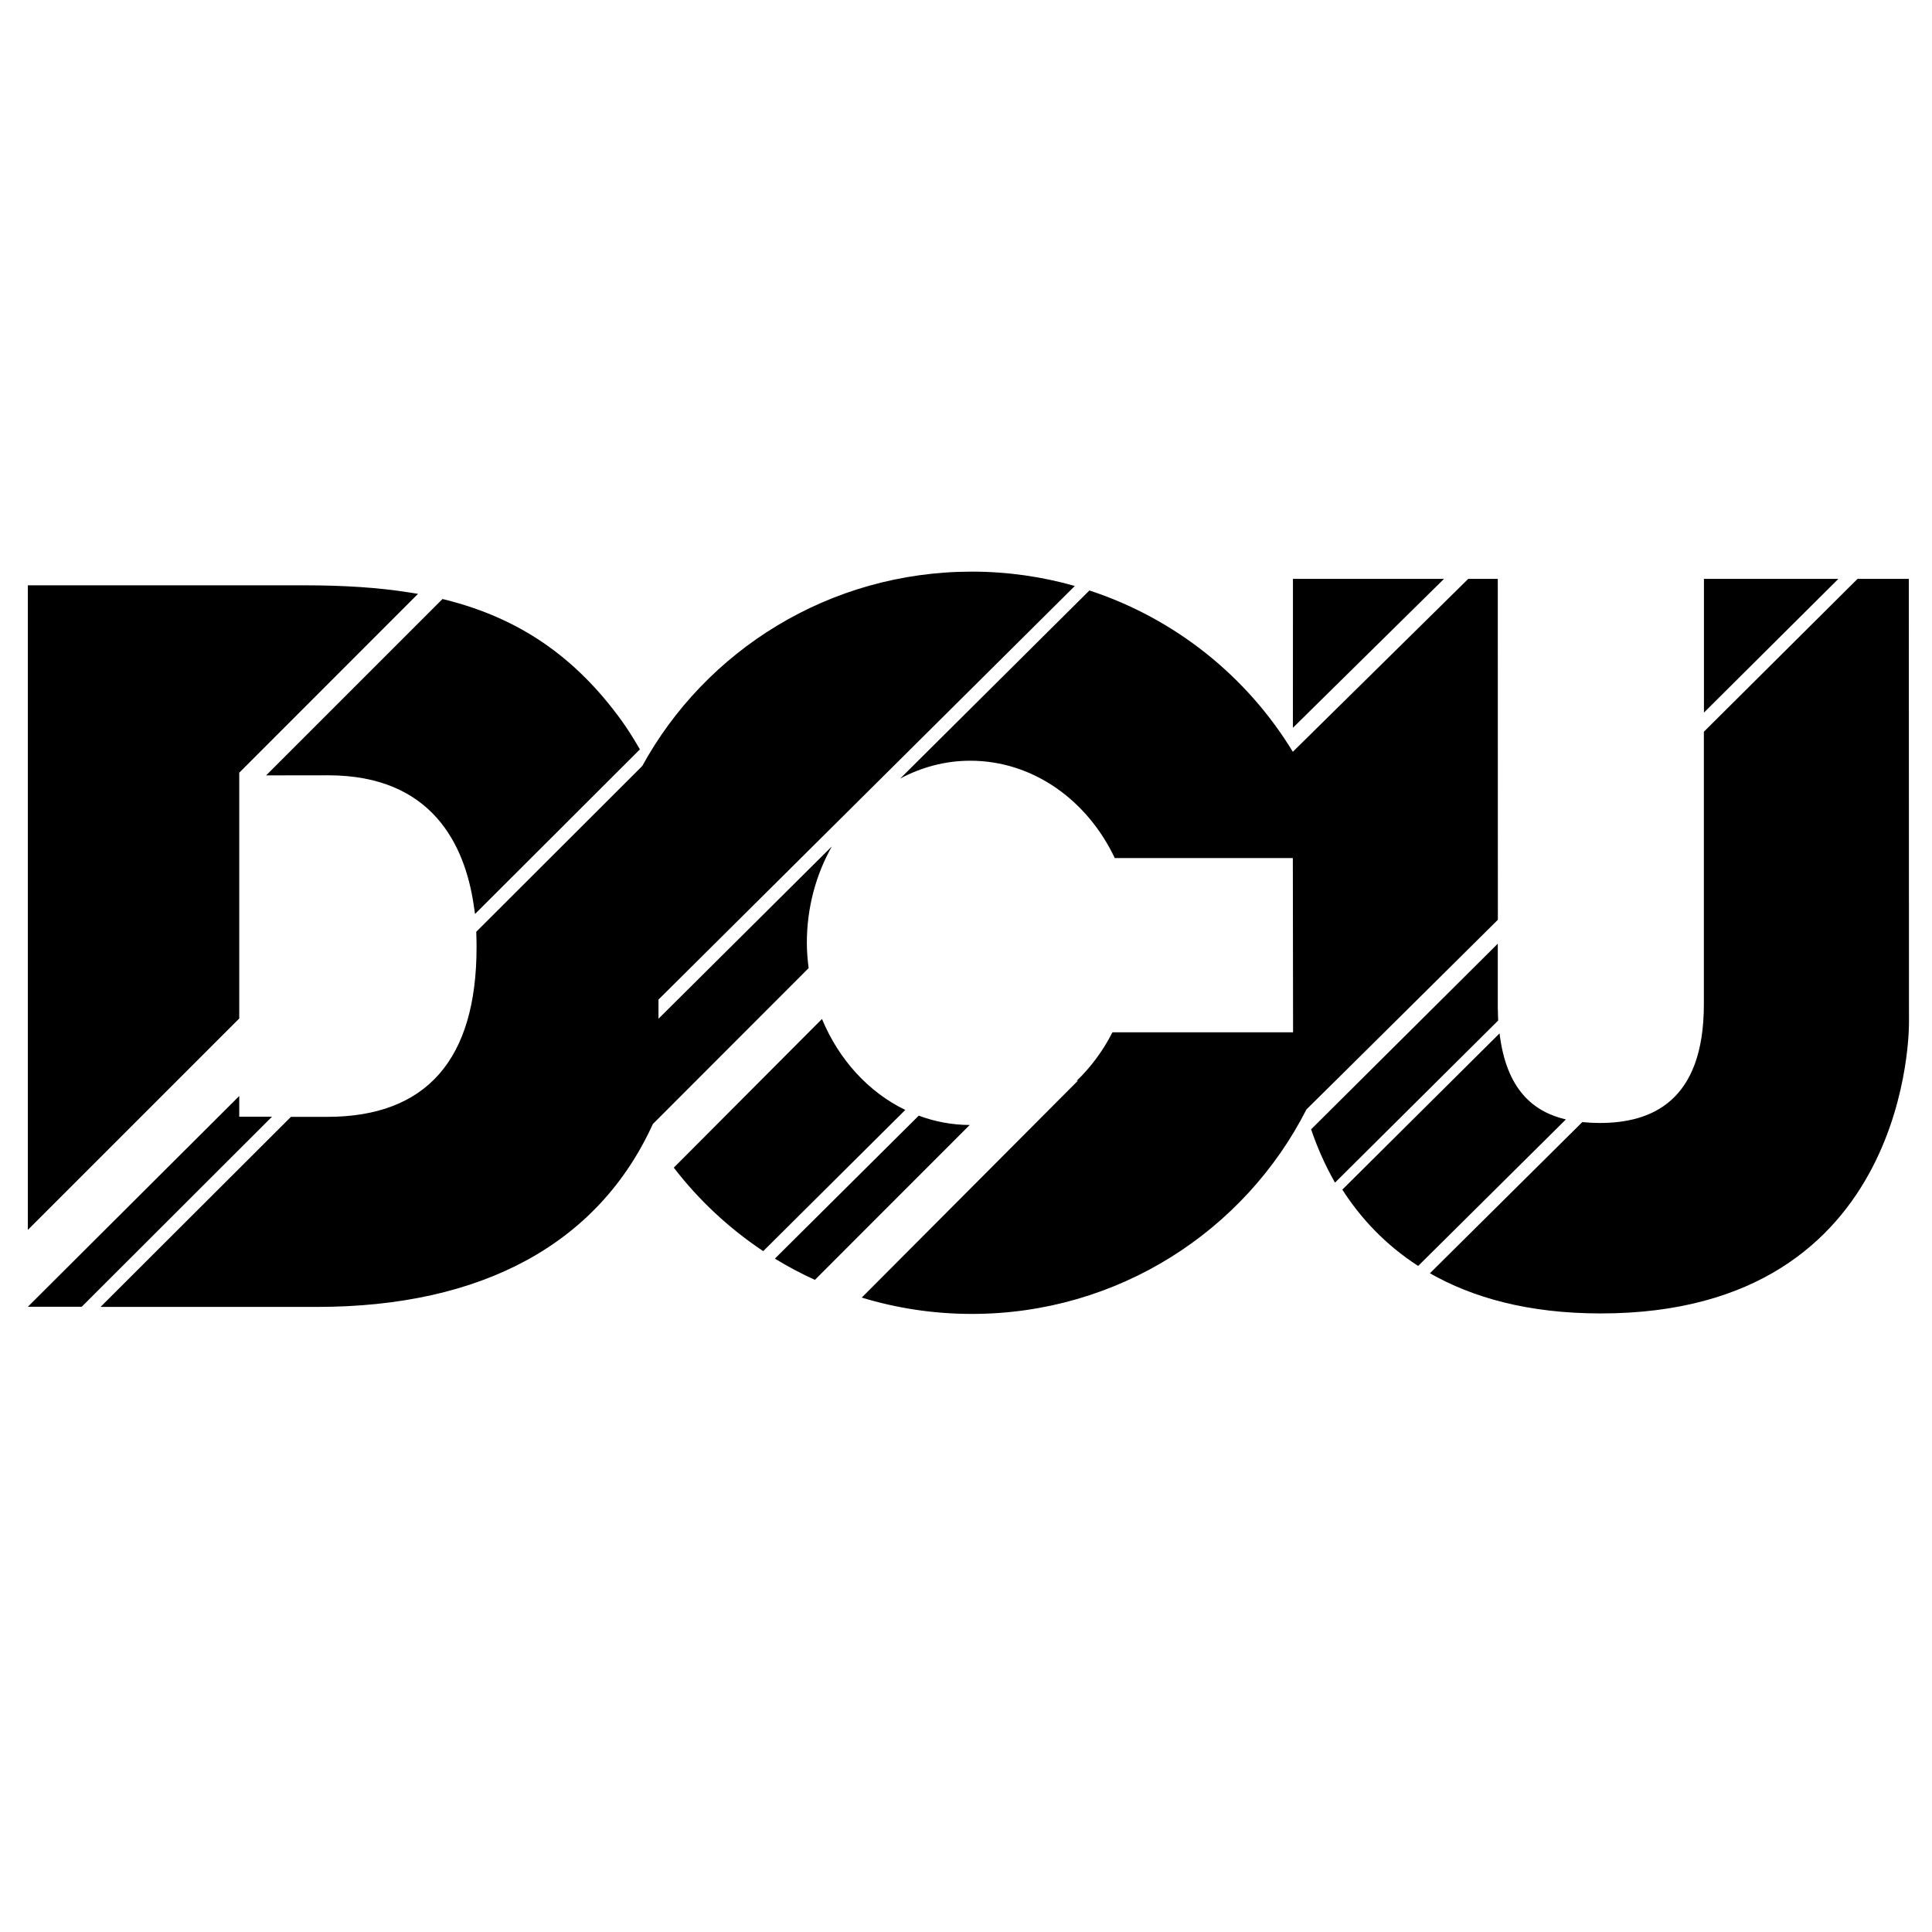
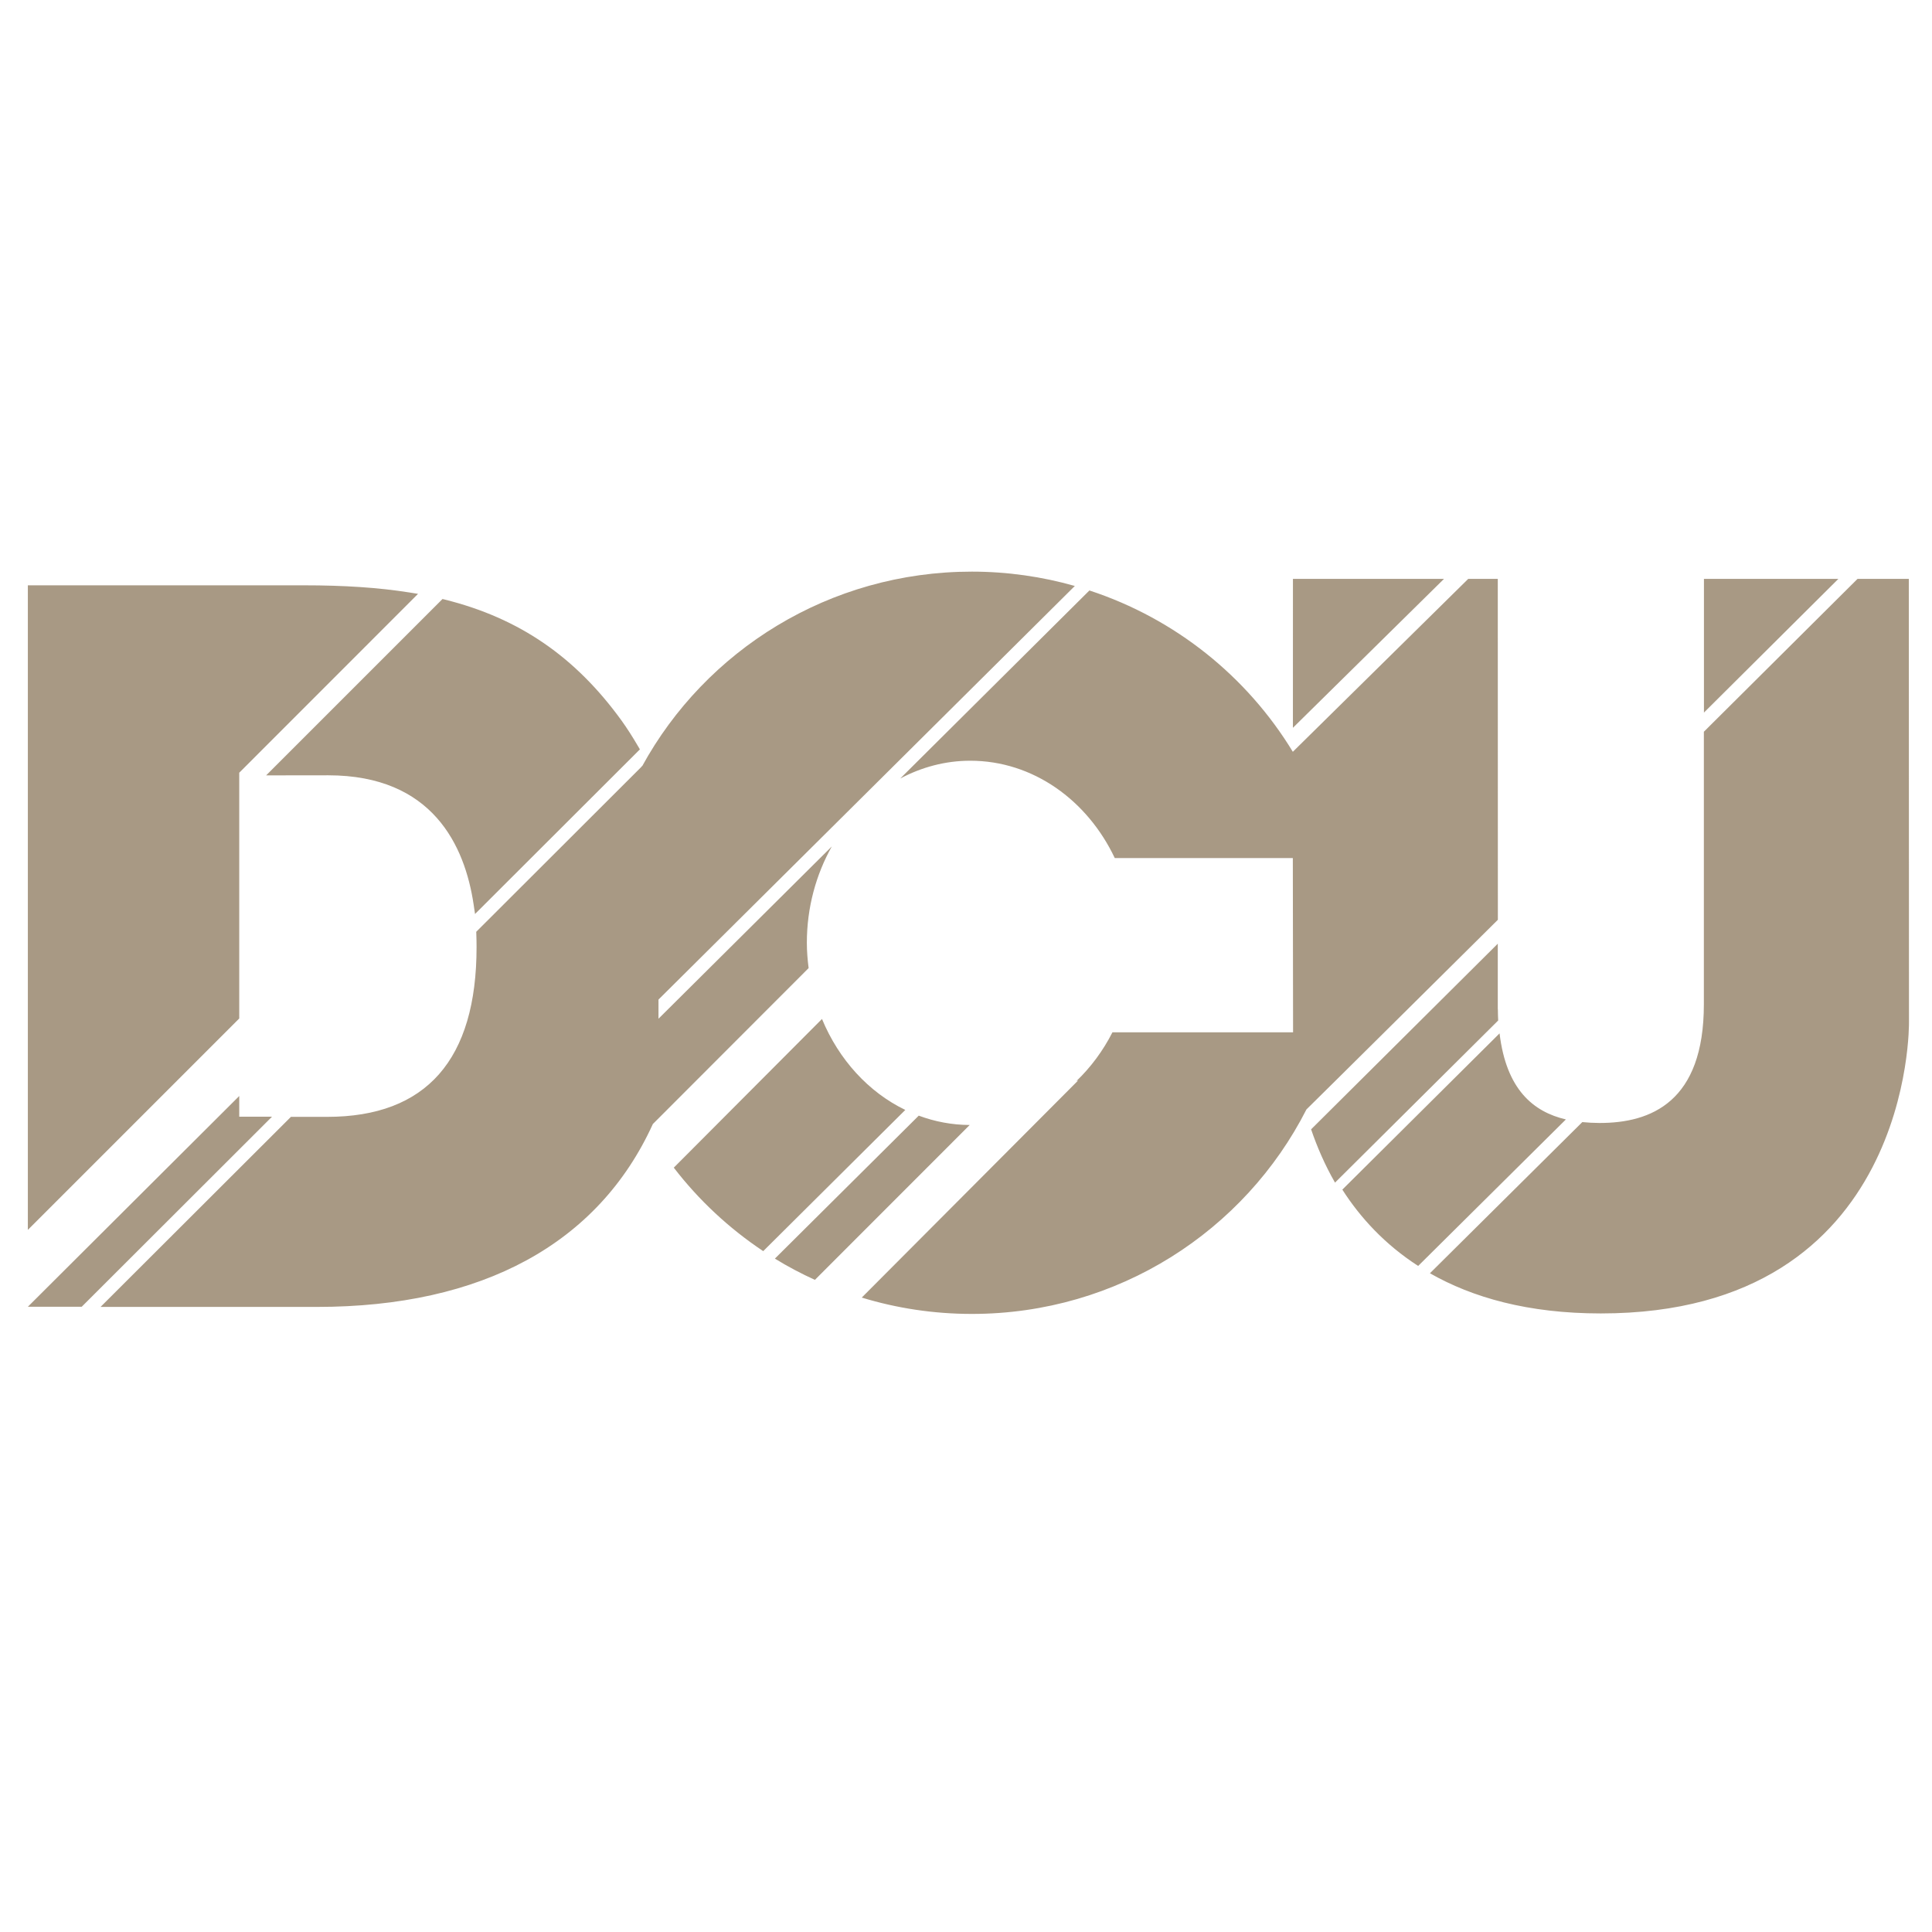
<svg xmlns="http://www.w3.org/2000/svg" role="img" viewBox="0 0 24 24">
-   <path d="m 2.972,13.872 v -0.257 L 0.346,16.233 H 1.015 l 2.364,-2.361 z m 1.105,-4.241     c 1.297,0 1.698,0.874 1.807,1.608 l 0.017,0.115 2.048,-2.045 -0.023,-0.039 C 7.856,9.15     7.789,9.046 7.721,8.951 7.146,8.157 6.449,7.679 5.529,7.449 l -0.032,-0.008     -2.191,2.191 z M 2.972,9.599 5.193,7.377 5.08,7.359 c -0.379,-0.06 -0.805,-0.088     -1.303,-0.088 H 0.346 V 15.278 L 2.972,12.652 Z M 18.606,7.191 H 18.239 L 16.06,9.339     C 15.491,8.403 14.598,7.684 13.533,7.335 L 11.183,9.671 c 0.264,-0.14 0.558,-0.221     0.87,-0.221 0.78,0 1.455,0.491 1.795,1.209 h 2.212 l 0.003,2.165 H 13.819 c -0.117,0.23     -0.269,0.434 -0.447,0.605 l 0.021,-0.007 -2.688,2.697 c 0.433,0.132 0.892,0.203 1.368,0.203     1.818,0 3.39,-1.034 4.156,-2.54 4.92e-4,0.002 2.378,-2.356 2.378,-2.356 z m -7.193,6.668     -1.787,1.776 c 0.159,0.098 0.326,0.186 0.497,0.264 l 1.923,-1.924 c -0.221,-7.39e-4     -0.434,-0.042 -0.633,-0.116 z m 12.301,-1.16 -0.002,-5.508 h -0.637 l -1.909,1.899 v 3.386     c 0,1.209 -0.653,1.476 -1.3,1.474 -0.07,-3.29e-4 -0.14,-0.004 -0.21,-0.011 l -1.893,1.878     c 0.528,0.301 1.217,0.499 2.123,0.499 3.885,0 3.828,-3.618 3.828,-3.618 z m -5.086,0.138     -1.953,1.941 c 0.223,0.348 0.528,0.681 0.942,0.948 l 1.835,-1.82 c -0.403,-0.094     -0.74,-0.369 -0.824,-1.069 z m 2.539,-5.646 v 1.661 l 1.67,-1.661 z m -2.561,5.345     v -0.813 l -2.319,2.306 c 0.073,0.214 0.169,0.439 0.297,0.662 l 2.027,-2.014 c -0.002,-0.046     -0.004,-0.091 -0.004,-0.141 z m -8.561,-0.51 c -0.013,-0.103 -0.022,-0.207 -0.022,-0.314 0,-0.44     0.115,-0.85 0.31,-1.197 l -2.153,2.14 V 12.417 L 13.352,7.279 c -0.406,-0.115 -0.835,-0.178     -1.279,-0.178 -1.77,0 -3.309,0.978 -4.097,2.419 -4.1e-4,-0.002 -9.84e-4,-0.004 -0.001,-0.006     -0.002,0.004 -0.005,0.008 -0.007,0.012 l -2.052,2.049 0.001,0.026 c 0.002,0.056 0.003,0.111     0.003,0.164 0,1.399 -0.624,2.109 -1.856,2.109 h -0.45 l -2.365,2.361 h 2.688 c     2.053,0 3.496,-0.785 4.173,-2.272 l 0.177,-0.177 c 0,-8.3e-5 0,-8.3e-5 8.2e-5,-1.64e-4 z m 0.166,0.632     -1.841,1.847 c 0.31,0.403 0.686,0.754 1.111,1.037 l 1.765,-1.754 c -0.458,-0.221     -0.826,-0.626 -1.035,-1.13 z m 7.727,-5.467 -1.877,1.85 4.11e-4,-1.85 z" />
+   <path fill="#a89984" d="m 2.972,13.872 v -0.257 L 0.346,16.233 H 1.015 l 2.364,-2.361 z m 1.105,-4.241     c 1.297,0 1.698,0.874 1.807,1.608 l 0.017,0.115 2.048,-2.045 -0.023,-0.039 C 7.856,9.15     7.789,9.046 7.721,8.951 7.146,8.157 6.449,7.679 5.529,7.449 l -0.032,-0.008     -2.191,2.191 z M 2.972,9.599 5.193,7.377 5.08,7.359 c -0.379,-0.06 -0.805,-0.088     -1.303,-0.088 H 0.346 V 15.278 L 2.972,12.652 Z M 18.606,7.191 H 18.239 L 16.06,9.339     C 15.491,8.403 14.598,7.684 13.533,7.335 L 11.183,9.671 c 0.264,-0.14 0.558,-0.221     0.87,-0.221 0.78,0 1.455,0.491 1.795,1.209 h 2.212 l 0.003,2.165 H 13.819 c -0.117,0.23     -0.269,0.434 -0.447,0.605 l 0.021,-0.007 -2.688,2.697 c 0.433,0.132 0.892,0.203 1.368,0.203     1.818,0 3.39,-1.034 4.156,-2.54 4.92e-4,0.002 2.378,-2.356 2.378,-2.356 z m -7.193,6.668     -1.787,1.776 c 0.159,0.098 0.326,0.186 0.497,0.264 l 1.923,-1.924 c -0.221,-7.39e-4     -0.434,-0.042 -0.633,-0.116 z m 12.301,-1.16 -0.002,-5.508 h -0.637 l -1.909,1.899 v 3.386     c 0,1.209 -0.653,1.476 -1.3,1.474 -0.07,-3.29e-4 -0.14,-0.004 -0.21,-0.011 l -1.893,1.878     c 0.528,0.301 1.217,0.499 2.123,0.499 3.885,0 3.828,-3.618 3.828,-3.618 z m -5.086,0.138     -1.953,1.941 c 0.223,0.348 0.528,0.681 0.942,0.948 l 1.835,-1.82 c -0.403,-0.094     -0.74,-0.369 -0.824,-1.069 z m 2.539,-5.646 v 1.661 l 1.67,-1.661 z m -2.561,5.345     v -0.813 l -2.319,2.306 c 0.073,0.214 0.169,0.439 0.297,0.662 l 2.027,-2.014 c -0.002,-0.046     -0.004,-0.091 -0.004,-0.141 z m -8.561,-0.51 c -0.013,-0.103 -0.022,-0.207 -0.022,-0.314 0,-0.44     0.115,-0.85 0.31,-1.197 l -2.153,2.14 V 12.417 L 13.352,7.279 c -0.406,-0.115 -0.835,-0.178     -1.279,-0.178 -1.77,0 -3.309,0.978 -4.097,2.419 -4.1e-4,-0.002 -9.84e-4,-0.004 -0.001,-0.006     -0.002,0.004 -0.005,0.008 -0.007,0.012 l -2.052,2.049 0.001,0.026 c 0.002,0.056 0.003,0.111     0.003,0.164 0,1.399 -0.624,2.109 -1.856,2.109 h -0.45 l -2.365,2.361 h 2.688 c     2.053,0 3.496,-0.785 4.173,-2.272 l 0.177,-0.177 c 0,-8.3e-5 0,-8.3e-5 8.2e-5,-1.64e-4 z m 0.166,0.632     -1.841,1.847 c 0.31,0.403 0.686,0.754 1.111,1.037 l 1.765,-1.754 c -0.458,-0.221     -0.826,-0.626 -1.035,-1.13 z m 7.727,-5.467 -1.877,1.85 4.11e-4,-1.85 z" />
</svg>
